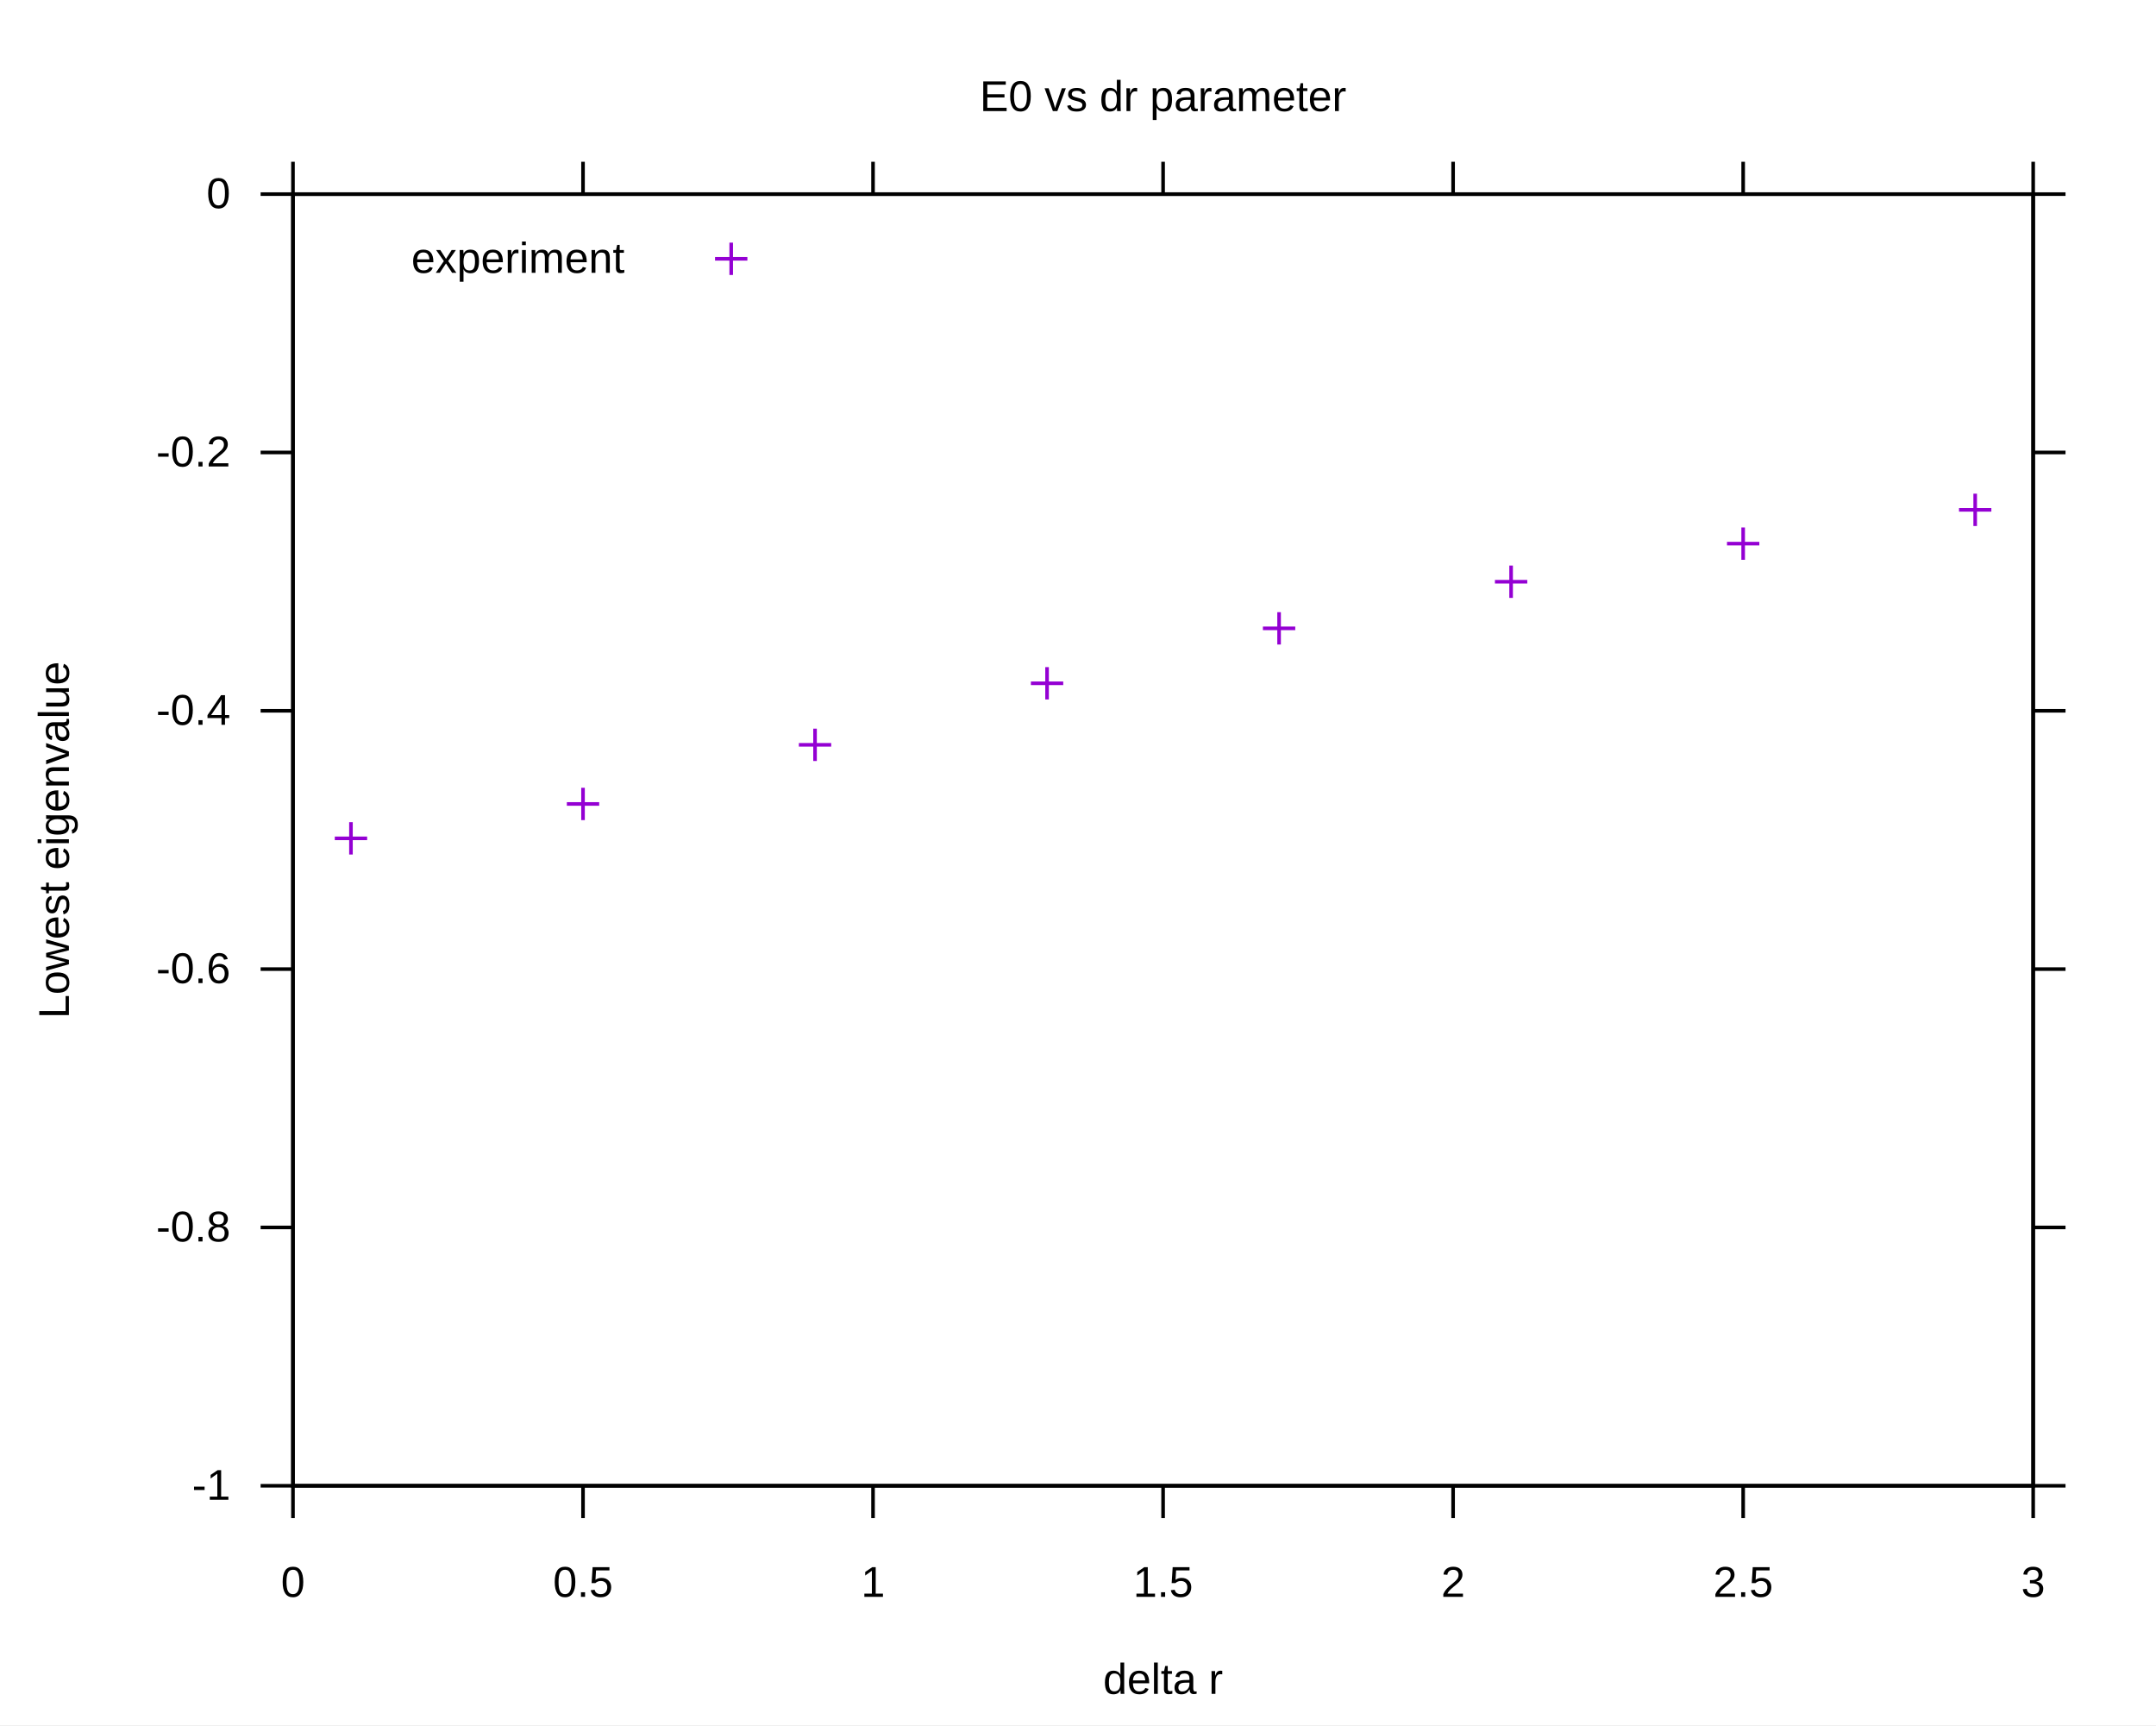
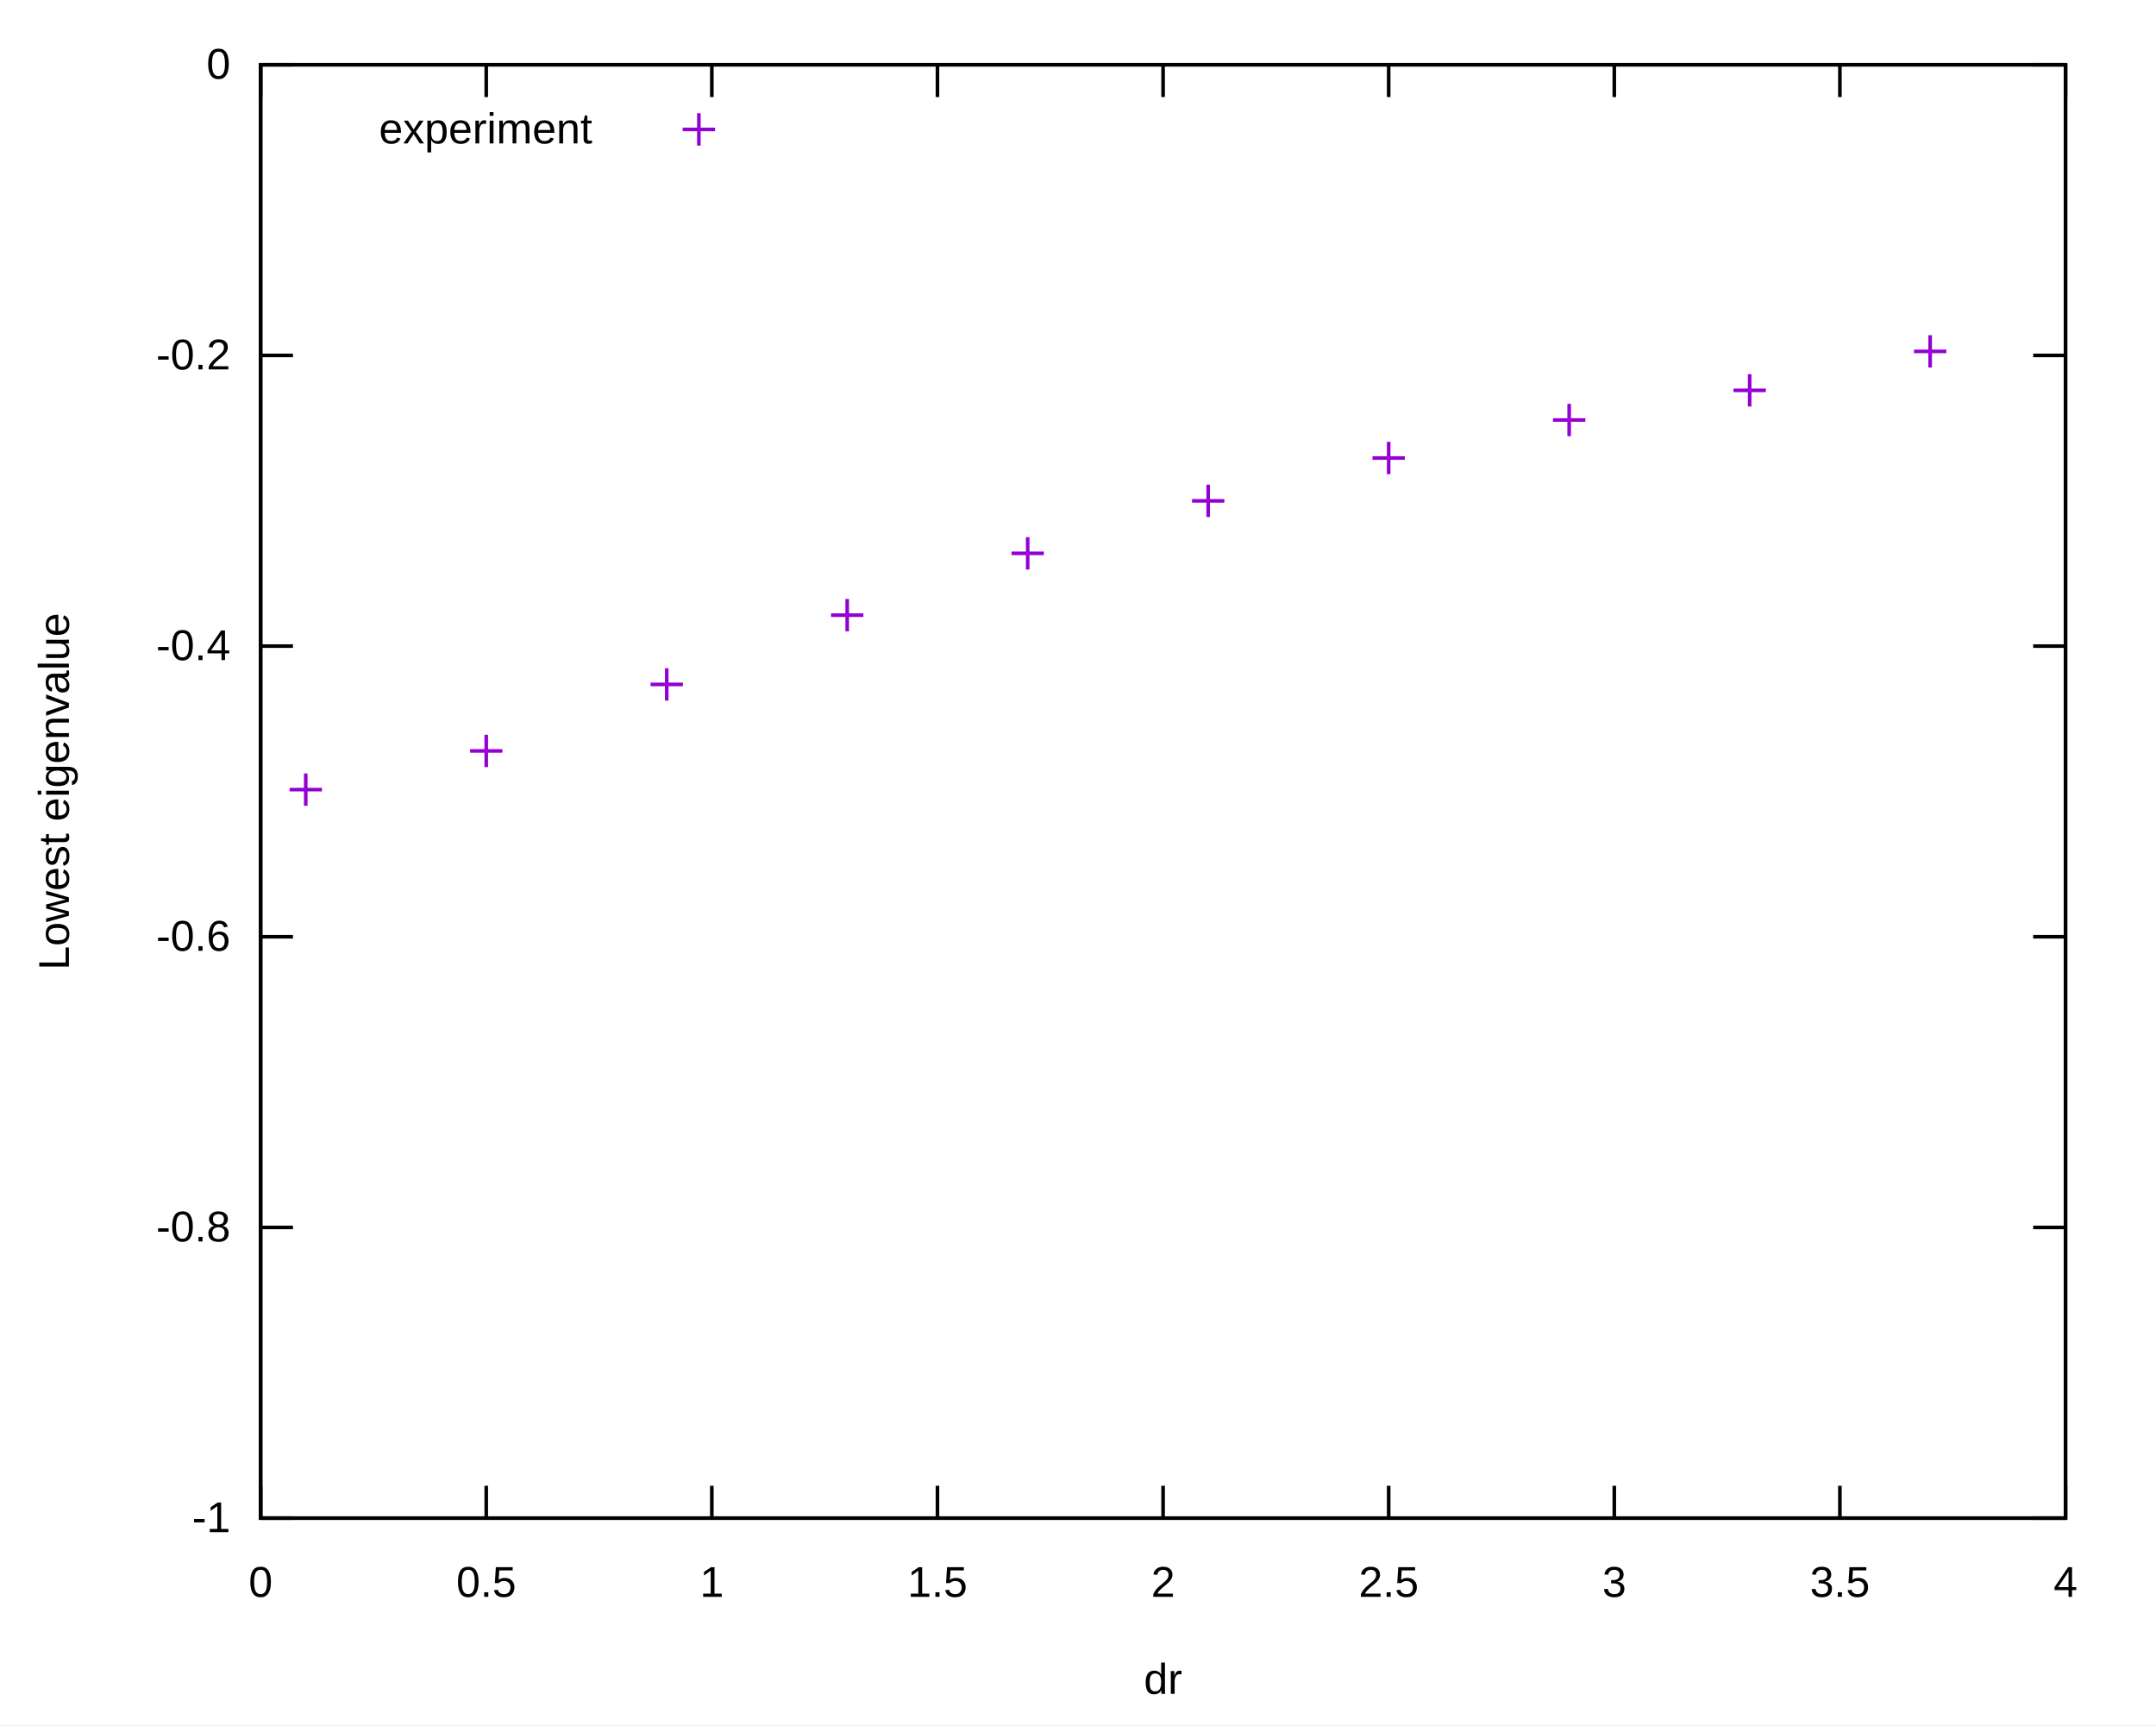
<svg xmlns="http://www.w3.org/2000/svg" xmlns:xlink="http://www.w3.org/1999/xlink" width="600" height="480" viewBox="0 0 600 480">
  <g id="gnuplot_canvas">
    <rect x="0" y="0" width="600" height="480" fill="#ffffff" />
    <defs>
      <circle id="gpDot" r="0.5" stroke-width="0.5" stroke="currentColor" />
      <path id="gpPt0" stroke-width="0.222" stroke="currentColor" d="M-1,0 h2 M0,-1 v2" />
      <path id="gpPt1" stroke-width="0.222" stroke="currentColor" d="M-1,-1 L1,1 M1,-1 L-1,1" />
      <path id="gpPt2" stroke-width="0.222" stroke="currentColor" d="M-1,0 L1,0 M0,-1 L0,1 M-1,-1 L1,1 M-1,1 L1,-1" />
      <rect id="gpPt3" stroke-width="0.222" stroke="currentColor" x="-1" y="-1" width="2" height="2" />
      <rect id="gpPt4" stroke-width="0.222" stroke="currentColor" fill="currentColor" x="-1" y="-1" width="2" height="2" />
      <circle id="gpPt5" stroke-width="0.222" stroke="currentColor" cx="0" cy="0" r="1" />
      <use xlink:href="#gpPt5" id="gpPt6" fill="currentColor" stroke="none" />
      <path id="gpPt7" stroke-width="0.222" stroke="currentColor" d="M0,-1.33 L-1.33,0.67 L1.33,0.67 z" />
      <use xlink:href="#gpPt7" id="gpPt8" fill="currentColor" stroke="none" />
      <use xlink:href="#gpPt7" id="gpPt9" stroke="currentColor" transform="rotate(180)" />
      <use xlink:href="#gpPt9" id="gpPt10" fill="currentColor" stroke="none" />
      <use xlink:href="#gpPt3" id="gpPt11" stroke="currentColor" transform="rotate(45)" />
      <use xlink:href="#gpPt11" id="gpPt12" fill="currentColor" stroke="none" />
      <path id="gpPt13" stroke-width="0.222" stroke="currentColor" d="M0,1.330 L1.265,0.411 L0.782,-1.067 L-0.782,-1.076 L-1.265,0.411 z" />
      <use xlink:href="#gpPt13" id="gpPt14" fill="currentColor" stroke="none" />
      <filter id="textbox" filterUnits="objectBoundingBox" x="0" y="0" height="1" width="1">
        <feFlood flood-color="#FFFFFF" flood-opacity="1" result="bgnd" />
        <feComposite in="SourceGraphic" in2="bgnd" operator="atop" />
      </filter>
      <filter id="greybox" filterUnits="objectBoundingBox" x="0" y="0" height="1" width="1">
        <feFlood flood-color="lightgrey" flood-opacity="1" result="grey" />
        <feComposite in="SourceGraphic" in2="grey" operator="atop" />
      </filter>
    </defs>
    <g fill="none" color="#FFFFFF" stroke="currentColor" stroke-width="1.00" stroke-linecap="butt" stroke-linejoin="miter">
</g>
    <g fill="none" color="black" stroke="currentColor" stroke-width="1.00" stroke-linecap="butt" stroke-linejoin="miter">
-       <path stroke="black" d="M81.53,413.40 L72.53,413.40 M565.82,413.40 L574.82,413.40  " />
-       <g transform="translate(64.14,417.30)" stroke="none" fill="black" font-family="Arial" font-size="12.00" text-anchor="end">
+       <path stroke="black" d="M72.53,422.40 L81.53,422.40 M574.82,422.40 L565.82,422.40  " />
+       <g transform="translate(64.14,426.30)" stroke="none" fill="black" font-family="Arial" font-size="12.00" text-anchor="end">
        <text>
          <tspan font-family="Arial">-1</tspan>
        </text>
      </g>
    </g>
    <g fill="none" color="black" stroke="currentColor" stroke-width="1.00" stroke-linecap="butt" stroke-linejoin="miter">
-       <path stroke="black" d="M81.53,341.52 L72.53,341.52 M565.82,341.52 L574.82,341.52  " />
+       <path stroke="black" d="M72.53,341.52 L81.53,341.52 M574.82,341.52 L565.82,341.52  " />
      <g transform="translate(64.14,345.42)" stroke="none" fill="black" font-family="Arial" font-size="12.00" text-anchor="end">
        <text>
          <tspan font-family="Arial">-0.8</tspan>
        </text>
      </g>
    </g>
    <g fill="none" color="black" stroke="currentColor" stroke-width="1.00" stroke-linecap="butt" stroke-linejoin="miter">
-       <path stroke="black" d="M81.53,269.64 L72.53,269.64 M565.82,269.64 L574.82,269.64  " />
-       <g transform="translate(64.14,273.54)" stroke="none" fill="black" font-family="Arial" font-size="12.00" text-anchor="end">
+       <path stroke="black" d="M72.53,260.64 L81.53,260.64 M574.82,260.64 L565.82,260.64  " />
+       <g transform="translate(64.14,264.54)" stroke="none" fill="black" font-family="Arial" font-size="12.00" text-anchor="end">
        <text>
          <tspan font-family="Arial">-0.6</tspan>
        </text>
      </g>
    </g>
    <g fill="none" color="black" stroke="currentColor" stroke-width="1.00" stroke-linecap="butt" stroke-linejoin="miter">
-       <path stroke="black" d="M81.53,197.77 L72.53,197.77 M565.82,197.77 L574.82,197.77  " />
-       <g transform="translate(64.14,201.67)" stroke="none" fill="black" font-family="Arial" font-size="12.00" text-anchor="end">
+       <path stroke="black" d="M72.53,179.77 L81.53,179.77 M574.82,179.77 L565.82,179.77  " />
+       <g transform="translate(64.14,183.67)" stroke="none" fill="black" font-family="Arial" font-size="12.00" text-anchor="end">
        <text>
          <tspan font-family="Arial">-0.4</tspan>
        </text>
      </g>
    </g>
    <g fill="none" color="black" stroke="currentColor" stroke-width="1.00" stroke-linecap="butt" stroke-linejoin="miter">
-       <path stroke="black" d="M81.53,125.89 L72.53,125.89 M565.82,125.89 L574.82,125.89  " />
-       <g transform="translate(64.14,129.79)" stroke="none" fill="black" font-family="Arial" font-size="12.00" text-anchor="end">
+       <path stroke="black" d="M72.53,98.89 L81.53,98.89 M574.82,98.89 L565.82,98.89  " />
+       <g transform="translate(64.14,102.79)" stroke="none" fill="black" font-family="Arial" font-size="12.00" text-anchor="end">
        <text>
          <tspan font-family="Arial">-0.2</tspan>
        </text>
      </g>
    </g>
    <g fill="none" color="black" stroke="currentColor" stroke-width="1.00" stroke-linecap="butt" stroke-linejoin="miter">
-       <path stroke="black" d="M81.53,54.01 L72.53,54.01 M565.82,54.01 L574.82,54.01  " />
-       <g transform="translate(64.14,57.91)" stroke="none" fill="black" font-family="Arial" font-size="12.00" text-anchor="end">
+       <path stroke="black" d="M72.53,18.01 L81.53,18.01 M574.82,18.01 L565.82,18.01  " />
+       <g transform="translate(64.14,21.91)" stroke="none" fill="black" font-family="Arial" font-size="12.00" text-anchor="end">
        <text>
          <tspan font-family="Arial"> 0</tspan>
        </text>
      </g>
    </g>
    <g fill="none" color="black" stroke="currentColor" stroke-width="1.00" stroke-linecap="butt" stroke-linejoin="miter">
-       <path stroke="black" d="M81.53,413.40 L81.53,422.40 M81.53,54.01 L81.53,45.01  " />
-       <g transform="translate(81.53,444.30)" stroke="none" fill="black" font-family="Arial" font-size="12.00" text-anchor="middle">
+       <path stroke="black" d="M72.53,422.40 L72.53,413.40 M72.53,18.01 L72.53,27.01  " />
+       <g transform="translate(72.53,444.30)" stroke="none" fill="black" font-family="Arial" font-size="12.00" text-anchor="middle">
        <text>
          <tspan font-family="Arial"> 0</tspan>
        </text>
      </g>
    </g>
    <g fill="none" color="black" stroke="currentColor" stroke-width="1.00" stroke-linecap="butt" stroke-linejoin="miter">
-       <path stroke="black" d="M162.25,413.40 L162.25,422.40 M162.25,54.01 L162.25,45.01  " />
-       <g transform="translate(162.25,444.30)" stroke="none" fill="black" font-family="Arial" font-size="12.00" text-anchor="middle">
+       <path stroke="black" d="M135.32,422.40 L135.32,413.40 M135.32,18.01 L135.32,27.01  " />
+       <g transform="translate(135.32,444.30)" stroke="none" fill="black" font-family="Arial" font-size="12.00" text-anchor="middle">
        <text>
          <tspan font-family="Arial"> 0.5</tspan>
        </text>
      </g>
    </g>
    <g fill="none" color="black" stroke="currentColor" stroke-width="1.00" stroke-linecap="butt" stroke-linejoin="miter">
-       <path stroke="black" d="M242.96,413.40 L242.96,422.40 M242.96,54.01 L242.96,45.01  " />
-       <g transform="translate(242.96,444.30)" stroke="none" fill="black" font-family="Arial" font-size="12.00" text-anchor="middle">
+       <path stroke="black" d="M198.10,422.40 L198.10,413.40 M198.10,18.01 L198.10,27.01  " />
+       <g transform="translate(198.10,444.30)" stroke="none" fill="black" font-family="Arial" font-size="12.00" text-anchor="middle">
        <text>
          <tspan font-family="Arial"> 1</tspan>
        </text>
      </g>
    </g>
    <g fill="none" color="black" stroke="currentColor" stroke-width="1.00" stroke-linecap="butt" stroke-linejoin="miter">
-       <path stroke="black" d="M323.68,413.40 L323.68,422.40 M323.68,54.01 L323.68,45.01  " />
+       <path stroke="black" d="M260.89,422.40 L260.89,413.40 M260.89,18.01 L260.89,27.01  " />
+       <g transform="translate(260.89,444.30)" stroke="none" fill="black" font-family="Arial" font-size="12.00" text-anchor="middle">
+         <text>
+           <tspan font-family="Arial"> 1.5</tspan>
+         </text>
+       </g>
+     </g>
+     <g fill="none" color="black" stroke="currentColor" stroke-width="1.00" stroke-linecap="butt" stroke-linejoin="miter">
+       <path stroke="black" d="M323.68,422.40 L323.68,413.40 M323.68,18.01 L323.68,27.01  " />
      <g transform="translate(323.68,444.30)" stroke="none" fill="black" font-family="Arial" font-size="12.00" text-anchor="middle">
        <text>
-           <tspan font-family="Arial"> 1.5</tspan>
-         </text>
-       </g>
-     </g>
-     <g fill="none" color="black" stroke="currentColor" stroke-width="1.00" stroke-linecap="butt" stroke-linejoin="miter">
-       <path stroke="black" d="M404.39,413.40 L404.39,422.40 M404.39,54.01 L404.39,45.01  " />
-       <g transform="translate(404.39,444.30)" stroke="none" fill="black" font-family="Arial" font-size="12.00" text-anchor="middle">
-         <text>
          <tspan font-family="Arial"> 2</tspan>
        </text>
      </g>
    </g>
    <g fill="none" color="black" stroke="currentColor" stroke-width="1.00" stroke-linecap="butt" stroke-linejoin="miter">
-       <path stroke="black" d="M485.11,413.40 L485.11,422.40 M485.11,54.01 L485.11,45.01  " />
-       <g transform="translate(485.11,444.30)" stroke="none" fill="black" font-family="Arial" font-size="12.00" text-anchor="middle">
+       <path stroke="black" d="M386.46,422.40 L386.46,413.40 M386.46,18.01 L386.46,27.01  " />
+       <g transform="translate(386.46,444.30)" stroke="none" fill="black" font-family="Arial" font-size="12.00" text-anchor="middle">
        <text>
          <tspan font-family="Arial"> 2.5</tspan>
        </text>
      </g>
    </g>
    <g fill="none" color="black" stroke="currentColor" stroke-width="1.00" stroke-linecap="butt" stroke-linejoin="miter">
-       <path stroke="black" d="M565.82,413.40 L565.82,422.40 M565.82,54.01 L565.82,45.01  " />
-       <g transform="translate(565.82,444.30)" stroke="none" fill="black" font-family="Arial" font-size="12.00" text-anchor="middle">
+       <path stroke="black" d="M449.25,422.40 L449.25,413.40 M449.25,18.01 L449.25,27.01  " />
+       <g transform="translate(449.25,444.30)" stroke="none" fill="black" font-family="Arial" font-size="12.00" text-anchor="middle">
        <text>
          <tspan font-family="Arial"> 3</tspan>
        </text>
      </g>
    </g>
    <g fill="none" color="black" stroke="currentColor" stroke-width="1.00" stroke-linecap="butt" stroke-linejoin="miter">
- </g>
-     <g fill="none" color="black" stroke="currentColor" stroke-width="1.00" stroke-linecap="butt" stroke-linejoin="miter">
-       <path stroke="black" d="M81.53,54.01 L81.53,413.40 L565.82,413.40 L565.82,54.01 L81.53,54.01 Z  " />
-     </g>
-     <g fill="none" color="black" stroke="currentColor" stroke-width="1.00" stroke-linecap="butt" stroke-linejoin="miter">
-       <g transform="translate(19.18,233.71) rotate(270)" stroke="none" fill="black" font-family="Arial" font-size="12.00" text-anchor="middle">
+       <path stroke="black" d="M512.03,422.40 L512.03,413.40 M512.03,18.01 L512.03,27.01  " />
+       <g transform="translate(512.03,444.30)" stroke="none" fill="black" font-family="Arial" font-size="12.00" text-anchor="middle">
+         <text>
+           <tspan font-family="Arial"> 3.5</tspan>
+         </text>
+       </g>
+     </g>
+     <g fill="none" color="black" stroke="currentColor" stroke-width="1.00" stroke-linecap="butt" stroke-linejoin="miter">
+       <path stroke="black" d="M574.82,422.40 L574.82,413.40 M574.82,18.01 L574.82,27.01  " />
+       <g transform="translate(574.82,444.30)" stroke="none" fill="black" font-family="Arial" font-size="12.00" text-anchor="middle">
+         <text>
+           <tspan font-family="Arial"> 4</tspan>
+         </text>
+       </g>
+     </g>
+     <g fill="none" color="black" stroke="currentColor" stroke-width="1.00" stroke-linecap="butt" stroke-linejoin="miter">
+ </g>
+     <g fill="none" color="black" stroke="currentColor" stroke-width="1.00" stroke-linecap="butt" stroke-linejoin="miter">
+       <path stroke="black" d="M72.53,18.01 L72.53,422.40 L574.82,422.40 L574.82,18.01 L72.53,18.01 Z  " />
+     </g>
+     <g fill="none" color="black" stroke="currentColor" stroke-width="1.00" stroke-linecap="butt" stroke-linejoin="miter">
+       <g transform="translate(19.18,220.21) rotate(270)" stroke="none" fill="black" font-family="Arial" font-size="12.00" text-anchor="middle">
        <text>
          <tspan font-family="Arial">Lowest eigenvalue</tspan>
        </text>
      </g>
    </g>
    <g fill="none" color="black" stroke="currentColor" stroke-width="1.00" stroke-linecap="butt" stroke-linejoin="miter">
      <g transform="translate(323.67,471.30)" stroke="none" fill="black" font-family="Arial" font-size="12.00" text-anchor="middle">
        <text>
-           <tspan font-family="Arial">delta r</tspan>
+           <tspan font-family="Arial">dr</tspan>
        </text>
      </g>
    </g>
    <g fill="none" color="black" stroke="currentColor" stroke-width="1.00" stroke-linecap="butt" stroke-linejoin="miter">
</g>
    <g id="gnuplot_plot_1">
      <g fill="none" color="black" stroke="currentColor" stroke-width="1.00" stroke-linecap="butt" stroke-linejoin="miter">
-         <g transform="translate(173.82,75.91)" stroke="none" fill="black" font-family="Arial" font-size="12.00" text-anchor="end">
+         <g transform="translate(164.82,39.91)" stroke="none" fill="black" font-family="Arial" font-size="12.00" text-anchor="end">
          <text>
            <tspan font-family="Arial">experiment</tspan>
          </text>
        </g>
      </g>
      <g fill="none" color="black" stroke="currentColor" stroke-width="1.00" stroke-linecap="butt" stroke-linejoin="miter">
-         <use xlink:href="#gpPt0" transform="translate(97.67,233.26) scale(4.50)" color="rgb(148,   0, 211)" />
-         <use xlink:href="#gpPt0" transform="translate(162.25,223.69) scale(4.50)" color="rgb(148,   0, 211)" />
-         <use xlink:href="#gpPt0" transform="translate(226.82,207.24) scale(4.50)" color="rgb(148,   0, 211)" />
-         <use xlink:href="#gpPt0" transform="translate(291.39,190.12) scale(4.50)" color="rgb(148,   0, 211)" />
-         <use xlink:href="#gpPt0" transform="translate(355.96,174.83) scale(4.50)" color="rgb(148,   0, 211)" />
-         <use xlink:href="#gpPt0" transform="translate(420.53,161.86) scale(4.50)" color="rgb(148,   0, 211)" />
-         <use xlink:href="#gpPt0" transform="translate(485.11,151.26) scale(4.50)" color="rgb(148,   0, 211)" />
-         <use xlink:href="#gpPt0" transform="translate(549.68,141.86) scale(4.50)" color="rgb(148,   0, 211)" />
-         <use xlink:href="#gpPt0" transform="translate(203.49,72.01) scale(4.50)" color="rgb(148,   0, 211)" />
+         <use xlink:href="#gpPt0" transform="translate(85.09,219.70) scale(4.50)" color="rgb(148,   0, 211)" />
+         <use xlink:href="#gpPt0" transform="translate(135.32,208.94) scale(4.50)" color="rgb(148,   0, 211)" />
+         <use xlink:href="#gpPt0" transform="translate(185.55,190.43) scale(4.50)" color="rgb(148,   0, 211)" />
+         <use xlink:href="#gpPt0" transform="translate(235.77,171.16) scale(4.50)" color="rgb(148,   0, 211)" />
+         <use xlink:href="#gpPt0" transform="translate(286.00,153.96) scale(4.50)" color="rgb(148,   0, 211)" />
+         <use xlink:href="#gpPt0" transform="translate(336.23,139.36) scale(4.50)" color="rgb(148,   0, 211)" />
+         <use xlink:href="#gpPt0" transform="translate(386.46,127.44) scale(4.50)" color="rgb(148,   0, 211)" />
+         <use xlink:href="#gpPt0" transform="translate(436.69,116.86) scale(4.50)" color="rgb(148,   0, 211)" />
+         <use xlink:href="#gpPt0" transform="translate(486.92,108.61) scale(4.50)" color="rgb(148,   0, 211)" />
+         <use xlink:href="#gpPt0" transform="translate(537.15,97.77) scale(4.50)" color="rgb(148,   0, 211)" />
+         <use xlink:href="#gpPt0" transform="translate(194.49,36.01) scale(4.50)" color="rgb(148,   0, 211)" />
      </g>
    </g>
    <g fill="none" color="#FFFFFF" stroke="rgb(148,   0, 211)" stroke-width="2.00" stroke-linecap="butt" stroke-linejoin="miter">
</g>
    <g fill="none" color="black" stroke="currentColor" stroke-width="2.00" stroke-linecap="butt" stroke-linejoin="miter">
</g>
    <g fill="none" color="black" stroke="black" stroke-width="1.00" stroke-linecap="butt" stroke-linejoin="miter">
</g>
    <g fill="none" color="black" stroke="currentColor" stroke-width="1.00" stroke-linecap="butt" stroke-linejoin="miter">
-       <path stroke="black" d="M81.53,54.01 L81.53,413.40 L565.82,413.40 L565.82,54.01 L81.53,54.01 Z  " />
-     </g>
-     <g fill="none" color="black" stroke="currentColor" stroke-width="1.00" stroke-linecap="butt" stroke-linejoin="miter">
-       <g transform="translate(323.67,30.91)" stroke="none" fill="black" font-family="Arial" font-size="12.00" text-anchor="middle">
-         <text>
-           <tspan font-family="Arial">E0 vs dr parameter</tspan>
-         </text>
-       </g>
+       <path stroke="black" d="M72.53,18.01 L72.53,422.40 L574.82,422.40 L574.82,18.01 L72.53,18.01 Z  " />
    </g>
    <g fill="none" color="black" stroke="currentColor" stroke-width="1.00" stroke-linecap="butt" stroke-linejoin="miter">
</g>
  </g>
</svg>
